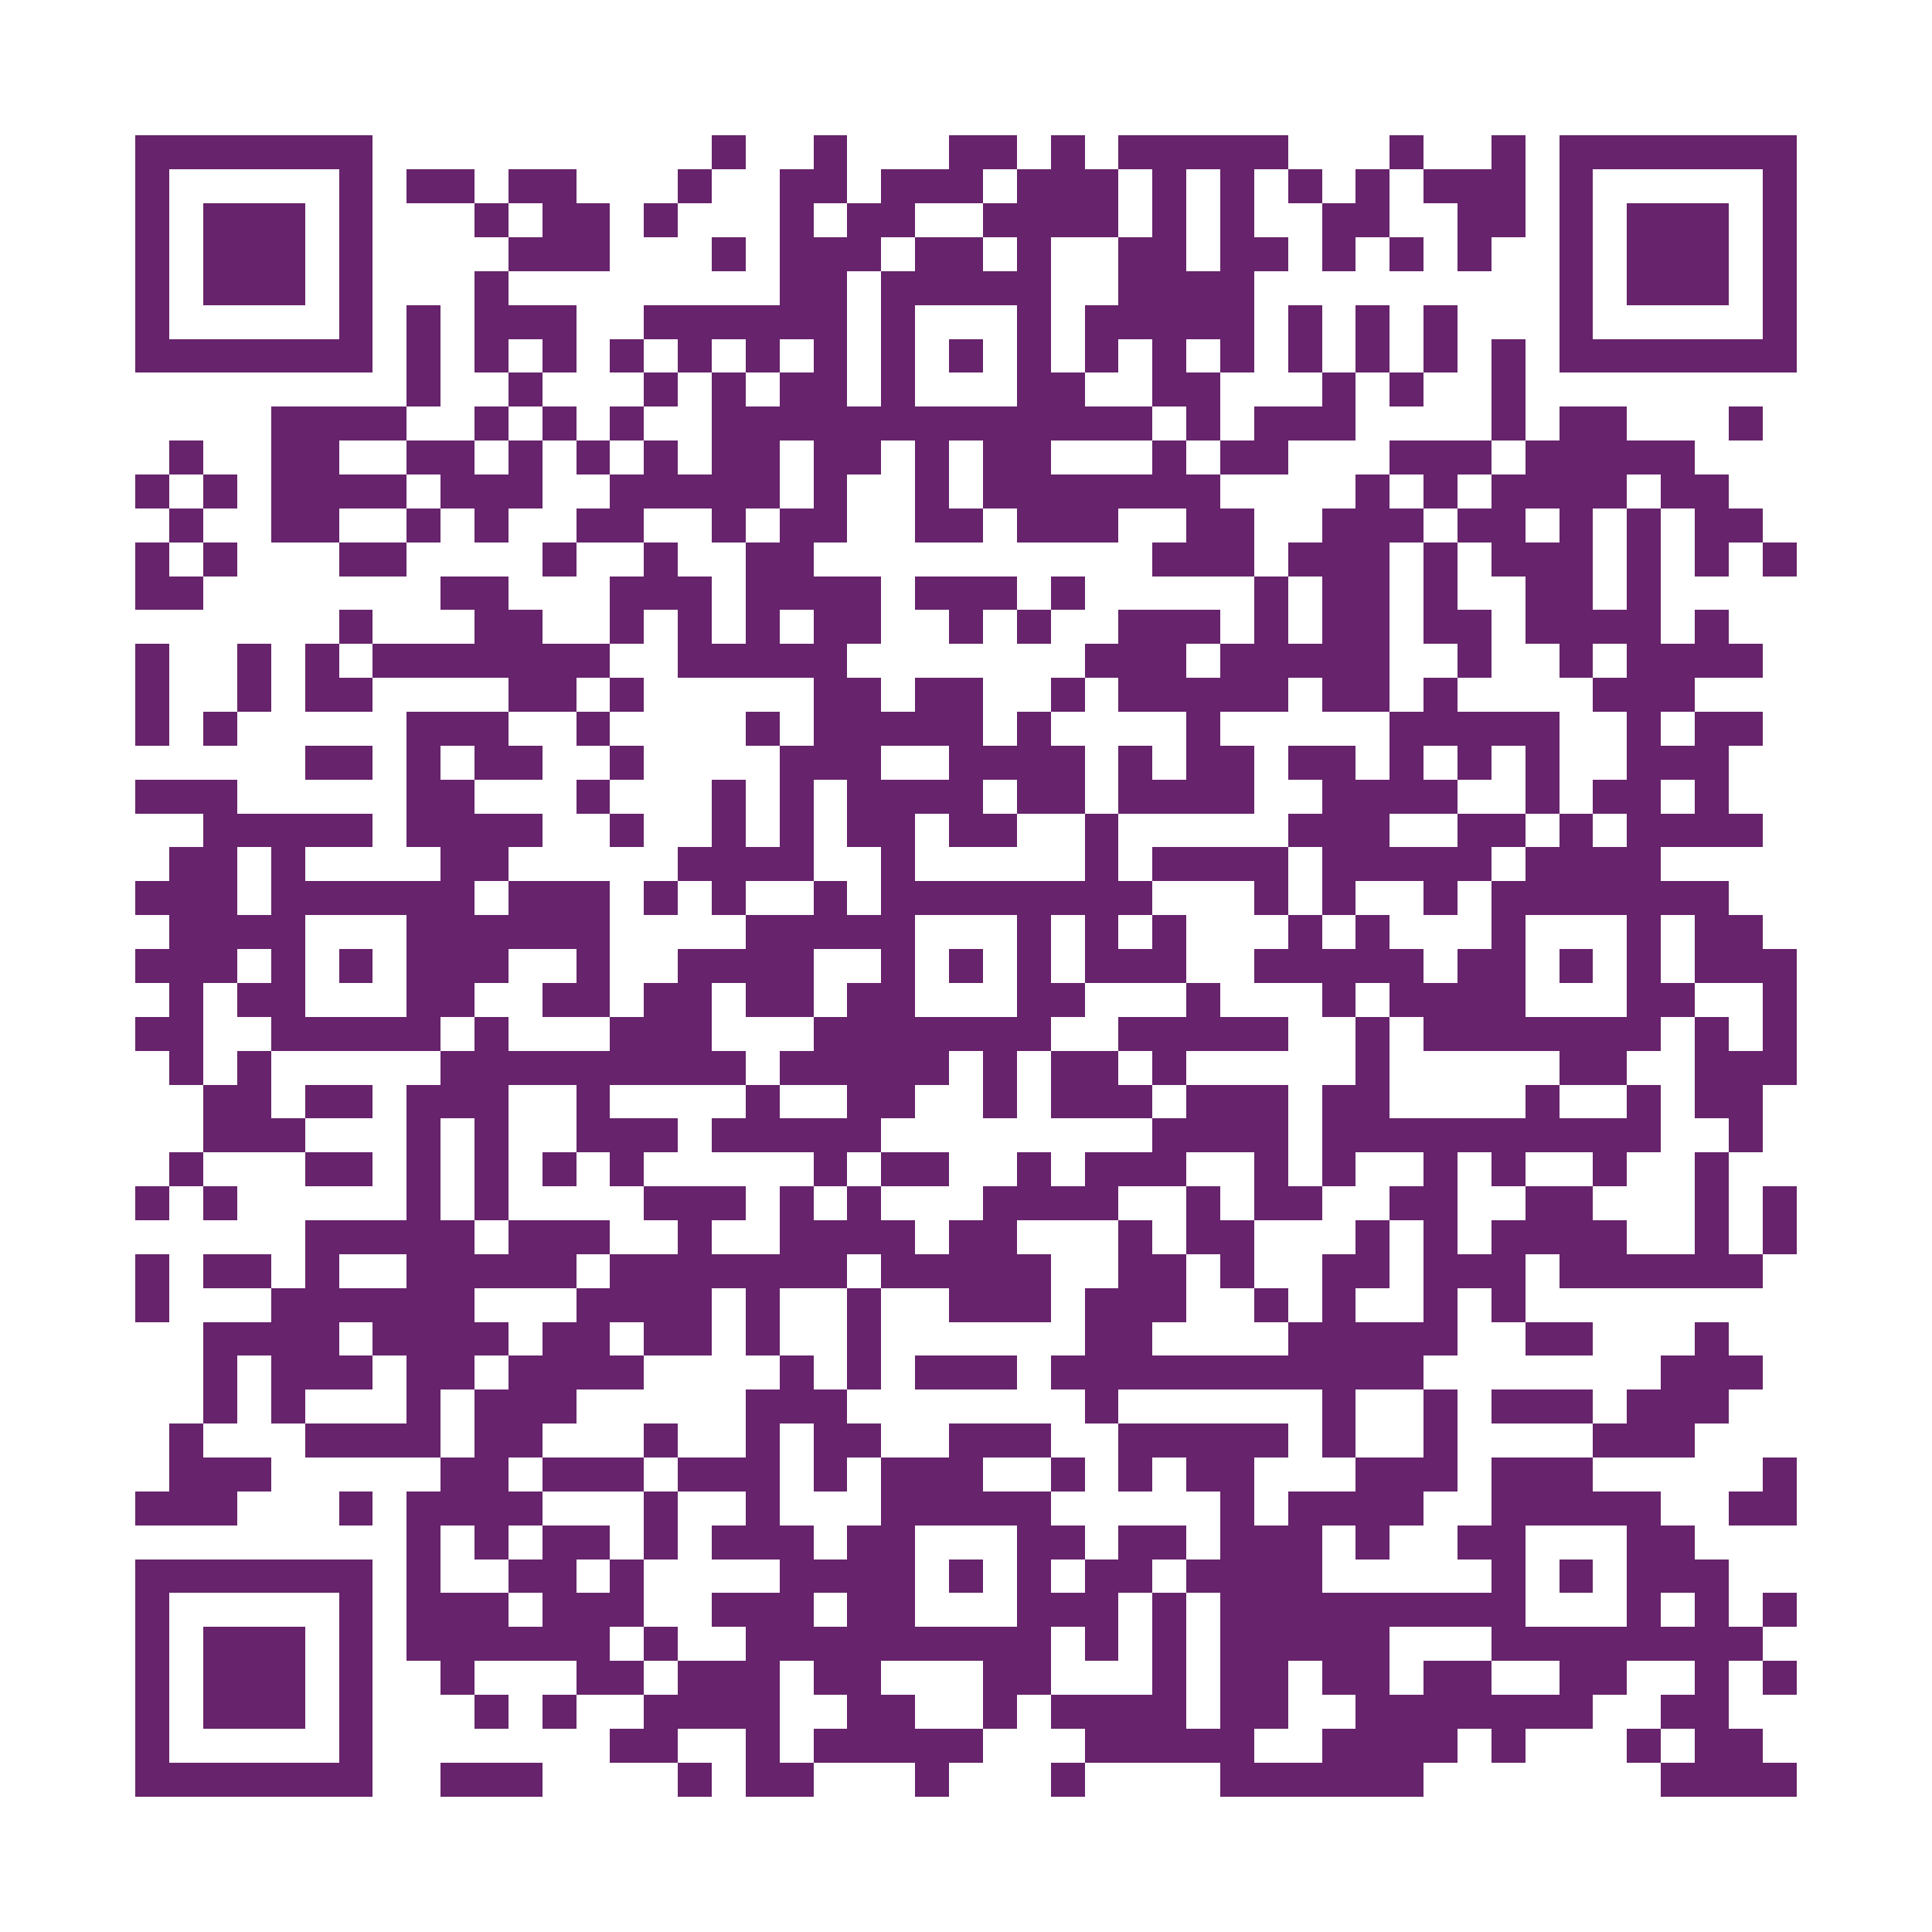
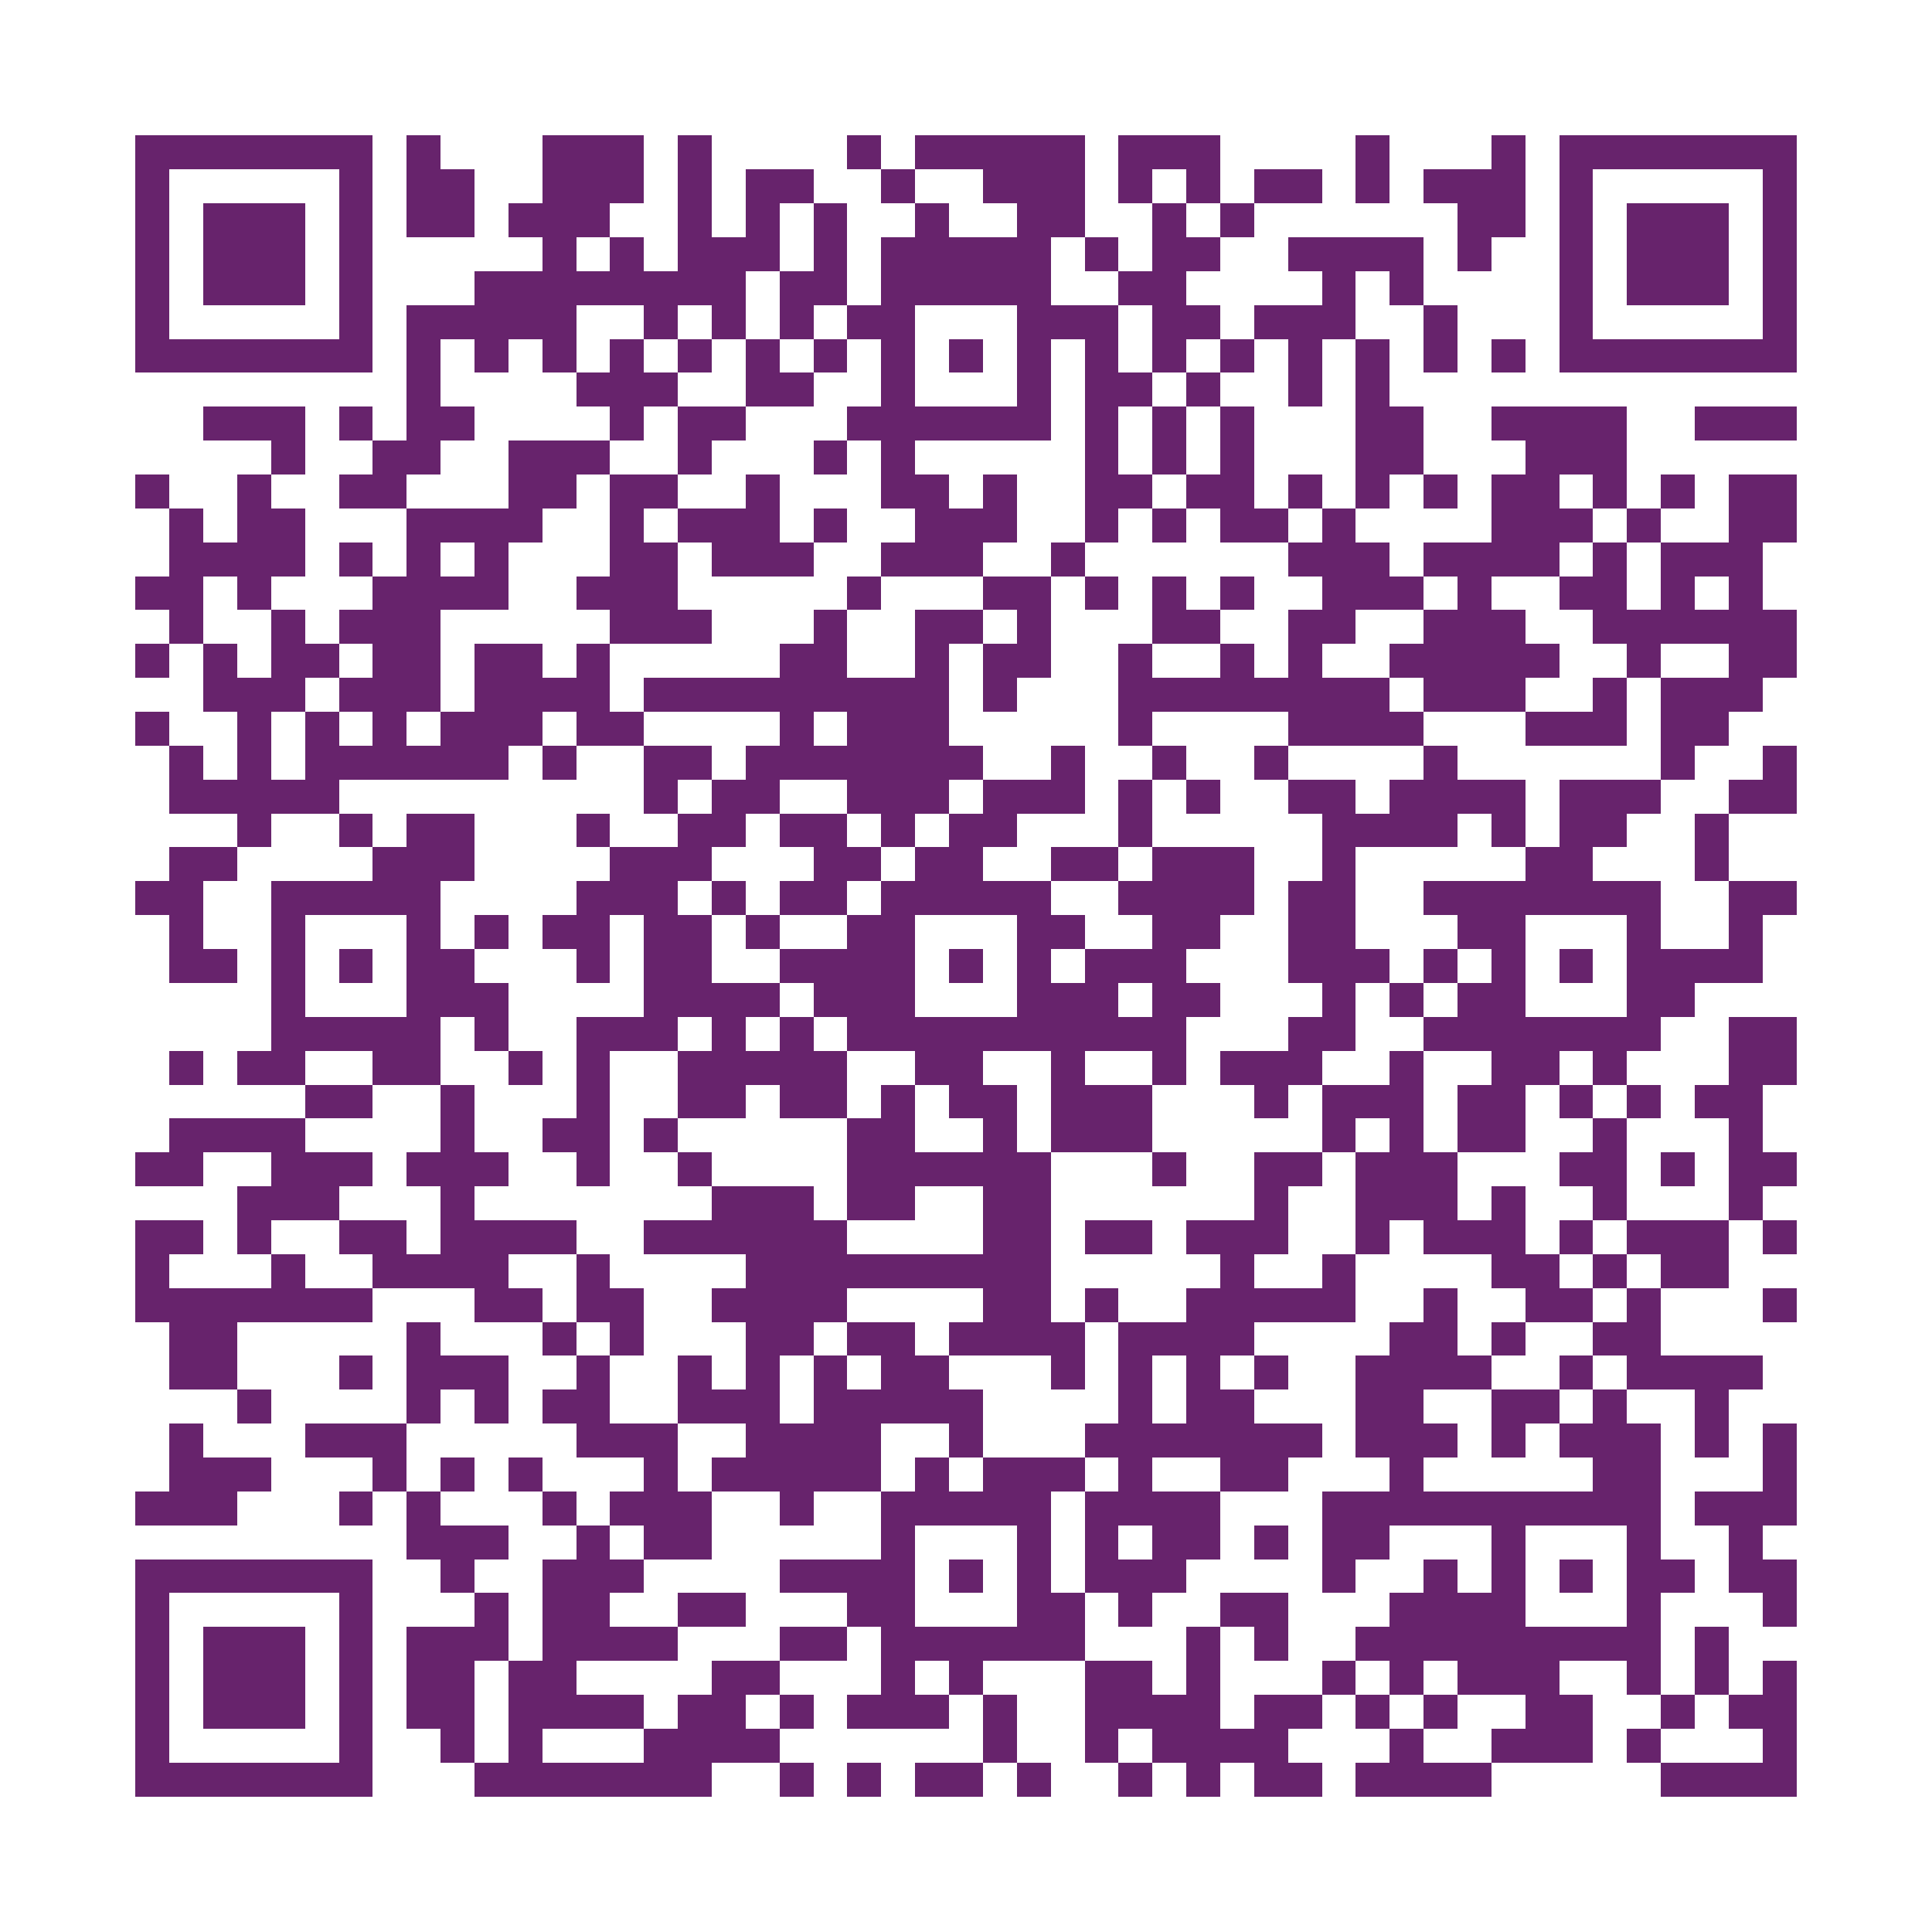
<svg xmlns="http://www.w3.org/2000/svg" viewBox="0 0 57 57" width="600" height="600" role="img" shape-rendering="crispEdges">
  <rect width="57" height="57" fill="#FFFFFF" />
-   <path d="M4 4h7v1h-7zM21 4h1v1h-1zM24 4h1v1h-1zM28 4h2v1h-2zM31 4h1v1h-1zM33 4h5v1h-5zM41 4h1v1h-1zM44 4h1v1h-1zM46 4h7v1h-7zM4 5h1v1h-1zM10 5h1v1h-1zM12 5h2v1h-2zM15 5h2v1h-2zM20 5h1v1h-1zM23 5h2v1h-2zM26 5h3v1h-3zM30 5h3v1h-3zM34 5h1v1h-1zM36 5h1v1h-1zM38 5h1v1h-1zM40 5h1v1h-1zM42 5h3v1h-3zM46 5h1v1h-1zM52 5h1v1h-1zM4 6h1v1h-1zM6 6h3v1h-3zM10 6h1v1h-1zM14 6h1v1h-1zM16 6h2v1h-2zM19 6h1v1h-1zM23 6h1v1h-1zM25 6h2v1h-2zM29 6h4v1h-4zM34 6h1v1h-1zM36 6h1v1h-1zM39 6h2v1h-2zM43 6h2v1h-2zM46 6h1v1h-1zM48 6h3v1h-3zM52 6h1v1h-1zM4 7h1v1h-1zM6 7h3v1h-3zM10 7h1v1h-1zM15 7h3v1h-3zM21 7h1v1h-1zM23 7h3v1h-3zM27 7h2v1h-2zM30 7h1v1h-1zM33 7h2v1h-2zM36 7h2v1h-2zM39 7h1v1h-1zM41 7h1v1h-1zM43 7h1v1h-1zM46 7h1v1h-1zM48 7h3v1h-3zM52 7h1v1h-1zM4 8h1v1h-1zM6 8h3v1h-3zM10 8h1v1h-1zM14 8h1v1h-1zM23 8h2v1h-2zM26 8h5v1h-5zM33 8h4v1h-4zM46 8h1v1h-1zM48 8h3v1h-3zM52 8h1v1h-1zM4 9h1v1h-1zM10 9h1v1h-1zM12 9h1v1h-1zM14 9h3v1h-3zM19 9h6v1h-6zM26 9h1v1h-1zM30 9h1v1h-1zM32 9h5v1h-5zM38 9h1v1h-1zM40 9h1v1h-1zM42 9h1v1h-1zM46 9h1v1h-1zM52 9h1v1h-1zM4 10h7v1h-7zM12 10h1v1h-1zM14 10h1v1h-1zM16 10h1v1h-1zM18 10h1v1h-1zM20 10h1v1h-1zM22 10h1v1h-1zM24 10h1v1h-1zM26 10h1v1h-1zM28 10h1v1h-1zM30 10h1v1h-1zM32 10h1v1h-1zM34 10h1v1h-1zM36 10h1v1h-1zM38 10h1v1h-1zM40 10h1v1h-1zM42 10h1v1h-1zM44 10h1v1h-1zM46 10h7v1h-7zM12 11h1v1h-1zM15 11h1v1h-1zM19 11h1v1h-1zM21 11h1v1h-1zM23 11h2v1h-2zM26 11h1v1h-1zM30 11h2v1h-2zM34 11h2v1h-2zM39 11h1v1h-1zM41 11h1v1h-1zM44 11h1v1h-1zM8 12h4v1h-4zM14 12h1v1h-1zM16 12h1v1h-1zM18 12h1v1h-1zM21 12h13v1h-13zM35 12h1v1h-1zM37 12h3v1h-3zM44 12h1v1h-1zM46 12h2v1h-2zM51 12h1v1h-1zM5 13h1v1h-1zM8 13h2v1h-2zM12 13h2v1h-2zM15 13h1v1h-1zM17 13h1v1h-1zM19 13h1v1h-1zM21 13h2v1h-2zM24 13h2v1h-2zM27 13h1v1h-1zM29 13h2v1h-2zM34 13h1v1h-1zM36 13h2v1h-2zM41 13h3v1h-3zM45 13h5v1h-5zM4 14h1v1h-1zM6 14h1v1h-1zM8 14h4v1h-4zM13 14h3v1h-3zM18 14h5v1h-5zM24 14h1v1h-1zM27 14h1v1h-1zM29 14h7v1h-7zM40 14h1v1h-1zM42 14h1v1h-1zM44 14h4v1h-4zM49 14h2v1h-2zM5 15h1v1h-1zM8 15h2v1h-2zM12 15h1v1h-1zM14 15h1v1h-1zM17 15h2v1h-2zM21 15h1v1h-1zM23 15h2v1h-2zM27 15h2v1h-2zM30 15h3v1h-3zM35 15h2v1h-2zM39 15h3v1h-3zM43 15h2v1h-2zM46 15h1v1h-1zM48 15h1v1h-1zM50 15h2v1h-2zM4 16h1v1h-1zM6 16h1v1h-1zM10 16h2v1h-2zM16 16h1v1h-1zM19 16h1v1h-1zM22 16h2v1h-2zM34 16h3v1h-3zM38 16h3v1h-3zM42 16h1v1h-1zM44 16h3v1h-3zM48 16h1v1h-1zM50 16h1v1h-1zM52 16h1v1h-1zM4 17h2v1h-2zM13 17h2v1h-2zM18 17h3v1h-3zM22 17h4v1h-4zM27 17h3v1h-3zM31 17h1v1h-1zM37 17h1v1h-1zM39 17h2v1h-2zM42 17h1v1h-1zM45 17h2v1h-2zM48 17h1v1h-1zM10 18h1v1h-1zM14 18h2v1h-2zM18 18h1v1h-1zM20 18h1v1h-1zM22 18h1v1h-1zM24 18h2v1h-2zM28 18h1v1h-1zM30 18h1v1h-1zM33 18h3v1h-3zM37 18h1v1h-1zM39 18h2v1h-2zM42 18h2v1h-2zM45 18h4v1h-4zM50 18h1v1h-1zM4 19h1v1h-1zM7 19h1v1h-1zM9 19h1v1h-1zM11 19h7v1h-7zM20 19h5v1h-5zM32 19h3v1h-3zM36 19h5v1h-5zM43 19h1v1h-1zM46 19h1v1h-1zM48 19h4v1h-4zM4 20h1v1h-1zM7 20h1v1h-1zM9 20h2v1h-2zM15 20h2v1h-2zM18 20h1v1h-1zM24 20h2v1h-2zM27 20h2v1h-2zM31 20h1v1h-1zM33 20h5v1h-5zM39 20h2v1h-2zM42 20h1v1h-1zM47 20h3v1h-3zM4 21h1v1h-1zM6 21h1v1h-1zM12 21h3v1h-3zM17 21h1v1h-1zM22 21h1v1h-1zM24 21h5v1h-5zM30 21h1v1h-1zM35 21h1v1h-1zM41 21h5v1h-5zM48 21h1v1h-1zM50 21h2v1h-2zM9 22h2v1h-2zM12 22h1v1h-1zM14 22h2v1h-2zM18 22h1v1h-1zM23 22h3v1h-3zM28 22h4v1h-4zM33 22h1v1h-1zM35 22h2v1h-2zM38 22h2v1h-2zM41 22h1v1h-1zM43 22h1v1h-1zM45 22h1v1h-1zM48 22h3v1h-3zM4 23h3v1h-3zM12 23h2v1h-2zM17 23h1v1h-1zM21 23h1v1h-1zM23 23h1v1h-1zM25 23h4v1h-4zM30 23h2v1h-2zM33 23h4v1h-4zM39 23h4v1h-4zM45 23h1v1h-1zM47 23h2v1h-2zM50 23h1v1h-1zM6 24h5v1h-5zM12 24h4v1h-4zM18 24h1v1h-1zM21 24h1v1h-1zM23 24h1v1h-1zM25 24h2v1h-2zM28 24h2v1h-2zM32 24h1v1h-1zM38 24h3v1h-3zM43 24h2v1h-2zM46 24h1v1h-1zM48 24h4v1h-4zM5 25h2v1h-2zM8 25h1v1h-1zM13 25h2v1h-2zM20 25h4v1h-4zM26 25h1v1h-1zM32 25h1v1h-1zM34 25h4v1h-4zM39 25h5v1h-5zM45 25h4v1h-4zM4 26h3v1h-3zM8 26h6v1h-6zM15 26h3v1h-3zM19 26h1v1h-1zM21 26h1v1h-1zM24 26h1v1h-1zM26 26h8v1h-8zM37 26h1v1h-1zM39 26h1v1h-1zM42 26h1v1h-1zM44 26h7v1h-7zM5 27h4v1h-4zM12 27h6v1h-6zM22 27h5v1h-5zM30 27h1v1h-1zM32 27h1v1h-1zM34 27h1v1h-1zM38 27h1v1h-1zM40 27h1v1h-1zM44 27h1v1h-1zM48 27h1v1h-1zM50 27h2v1h-2zM4 28h3v1h-3zM8 28h1v1h-1zM10 28h1v1h-1zM12 28h3v1h-3zM17 28h1v1h-1zM20 28h4v1h-4zM26 28h1v1h-1zM28 28h1v1h-1zM30 28h1v1h-1zM32 28h3v1h-3zM37 28h5v1h-5zM43 28h2v1h-2zM46 28h1v1h-1zM48 28h1v1h-1zM50 28h3v1h-3zM5 29h1v1h-1zM7 29h2v1h-2zM12 29h2v1h-2zM16 29h2v1h-2zM19 29h2v1h-2zM22 29h2v1h-2zM25 29h2v1h-2zM30 29h2v1h-2zM35 29h1v1h-1zM39 29h1v1h-1zM41 29h4v1h-4zM48 29h2v1h-2zM52 29h1v1h-1zM4 30h2v1h-2zM8 30h5v1h-5zM14 30h1v1h-1zM18 30h3v1h-3zM24 30h7v1h-7zM33 30h5v1h-5zM40 30h1v1h-1zM42 30h7v1h-7zM50 30h1v1h-1zM52 30h1v1h-1zM5 31h1v1h-1zM7 31h1v1h-1zM13 31h9v1h-9zM23 31h5v1h-5zM29 31h1v1h-1zM31 31h2v1h-2zM34 31h1v1h-1zM40 31h1v1h-1zM46 31h2v1h-2zM50 31h3v1h-3zM6 32h2v1h-2zM9 32h2v1h-2zM12 32h3v1h-3zM17 32h1v1h-1zM22 32h1v1h-1zM25 32h2v1h-2zM29 32h1v1h-1zM31 32h3v1h-3zM35 32h3v1h-3zM39 32h2v1h-2zM45 32h1v1h-1zM48 32h1v1h-1zM50 32h2v1h-2zM6 33h3v1h-3zM12 33h1v1h-1zM14 33h1v1h-1zM17 33h3v1h-3zM21 33h5v1h-5zM34 33h4v1h-4zM39 33h10v1h-10zM51 33h1v1h-1zM5 34h1v1h-1zM9 34h2v1h-2zM12 34h1v1h-1zM14 34h1v1h-1zM16 34h1v1h-1zM18 34h1v1h-1zM24 34h1v1h-1zM26 34h2v1h-2zM30 34h1v1h-1zM32 34h3v1h-3zM37 34h1v1h-1zM39 34h1v1h-1zM42 34h1v1h-1zM44 34h1v1h-1zM47 34h1v1h-1zM50 34h1v1h-1zM4 35h1v1h-1zM6 35h1v1h-1zM12 35h1v1h-1zM14 35h1v1h-1zM19 35h3v1h-3zM23 35h1v1h-1zM25 35h1v1h-1zM29 35h4v1h-4zM35 35h1v1h-1zM37 35h2v1h-2zM41 35h2v1h-2zM45 35h2v1h-2zM50 35h1v1h-1zM52 35h1v1h-1zM9 36h5v1h-5zM15 36h3v1h-3zM20 36h1v1h-1zM23 36h4v1h-4zM28 36h2v1h-2zM33 36h1v1h-1zM35 36h2v1h-2zM40 36h1v1h-1zM42 36h1v1h-1zM44 36h4v1h-4zM50 36h1v1h-1zM52 36h1v1h-1zM4 37h1v1h-1zM6 37h2v1h-2zM9 37h1v1h-1zM12 37h5v1h-5zM18 37h7v1h-7zM26 37h5v1h-5zM33 37h2v1h-2zM36 37h1v1h-1zM39 37h2v1h-2zM42 37h3v1h-3zM46 37h6v1h-6zM4 38h1v1h-1zM8 38h6v1h-6zM17 38h4v1h-4zM22 38h1v1h-1zM25 38h1v1h-1zM28 38h3v1h-3zM32 38h3v1h-3zM37 38h1v1h-1zM39 38h1v1h-1zM42 38h1v1h-1zM44 38h1v1h-1zM6 39h4v1h-4zM11 39h4v1h-4zM16 39h2v1h-2zM19 39h2v1h-2zM22 39h1v1h-1zM25 39h1v1h-1zM32 39h2v1h-2zM38 39h5v1h-5zM45 39h2v1h-2zM50 39h1v1h-1zM6 40h1v1h-1zM8 40h3v1h-3zM12 40h2v1h-2zM15 40h4v1h-4zM23 40h1v1h-1zM25 40h1v1h-1zM27 40h3v1h-3zM31 40h11v1h-11zM49 40h3v1h-3zM6 41h1v1h-1zM8 41h1v1h-1zM12 41h1v1h-1zM14 41h3v1h-3zM22 41h3v1h-3zM32 41h1v1h-1zM39 41h1v1h-1zM42 41h1v1h-1zM44 41h3v1h-3zM48 41h3v1h-3zM5 42h1v1h-1zM9 42h4v1h-4zM14 42h2v1h-2zM19 42h1v1h-1zM22 42h1v1h-1zM24 42h2v1h-2zM28 42h3v1h-3zM33 42h5v1h-5zM39 42h1v1h-1zM42 42h1v1h-1zM47 42h3v1h-3zM5 43h3v1h-3zM13 43h2v1h-2zM16 43h3v1h-3zM20 43h3v1h-3zM24 43h1v1h-1zM26 43h3v1h-3zM31 43h1v1h-1zM33 43h1v1h-1zM35 43h2v1h-2zM40 43h3v1h-3zM44 43h3v1h-3zM52 43h1v1h-1zM4 44h3v1h-3zM10 44h1v1h-1zM12 44h4v1h-4zM19 44h1v1h-1zM22 44h1v1h-1zM26 44h5v1h-5zM36 44h1v1h-1zM38 44h4v1h-4zM44 44h5v1h-5zM51 44h2v1h-2zM12 45h1v1h-1zM14 45h1v1h-1zM16 45h2v1h-2zM19 45h1v1h-1zM21 45h3v1h-3zM25 45h2v1h-2zM30 45h2v1h-2zM33 45h2v1h-2zM36 45h3v1h-3zM40 45h1v1h-1zM43 45h2v1h-2zM48 45h2v1h-2zM4 46h7v1h-7zM12 46h1v1h-1zM15 46h2v1h-2zM18 46h1v1h-1zM23 46h4v1h-4zM28 46h1v1h-1zM30 46h1v1h-1zM32 46h2v1h-2zM35 46h4v1h-4zM44 46h1v1h-1zM46 46h1v1h-1zM48 46h3v1h-3zM4 47h1v1h-1zM10 47h1v1h-1zM12 47h3v1h-3zM16 47h3v1h-3zM21 47h3v1h-3zM25 47h2v1h-2zM30 47h3v1h-3zM34 47h1v1h-1zM36 47h9v1h-9zM48 47h1v1h-1zM50 47h1v1h-1zM52 47h1v1h-1zM4 48h1v1h-1zM6 48h3v1h-3zM10 48h1v1h-1zM12 48h6v1h-6zM19 48h1v1h-1zM22 48h9v1h-9zM32 48h1v1h-1zM34 48h1v1h-1zM36 48h5v1h-5zM44 48h8v1h-8zM4 49h1v1h-1zM6 49h3v1h-3zM10 49h1v1h-1zM13 49h1v1h-1zM17 49h2v1h-2zM20 49h3v1h-3zM24 49h2v1h-2zM29 49h2v1h-2zM34 49h1v1h-1zM36 49h2v1h-2zM39 49h2v1h-2zM42 49h2v1h-2zM46 49h2v1h-2zM50 49h1v1h-1zM52 49h1v1h-1zM4 50h1v1h-1zM6 50h3v1h-3zM10 50h1v1h-1zM14 50h1v1h-1zM16 50h1v1h-1zM19 50h4v1h-4zM25 50h2v1h-2zM29 50h1v1h-1zM31 50h4v1h-4zM36 50h2v1h-2zM40 50h7v1h-7zM49 50h2v1h-2zM4 51h1v1h-1zM10 51h1v1h-1zM18 51h2v1h-2zM22 51h1v1h-1zM24 51h5v1h-5zM32 51h5v1h-5zM39 51h4v1h-4zM44 51h1v1h-1zM48 51h1v1h-1zM50 51h2v1h-2zM4 52h7v1h-7zM13 52h3v1h-3zM20 52h1v1h-1zM22 52h2v1h-2zM27 52h1v1h-1zM31 52h1v1h-1zM36 52h6v1h-6zM49 52h4v1h-4z" fill="#67236C" />
+   <path d="M4 4h7v1h-7zM12 4h1v1h-1zM16 4h3v1h-3zM20 4h1v1h-1zM25 4h1v1h-1zM27 4h5v1h-5zM33 4h3v1h-3zM40 4h1v1h-1zM44 4h1v1h-1zM46 4h7v1h-7zM4 5h1v1h-1zM10 5h1v1h-1zM12 5h2v1h-2zM16 5h3v1h-3zM20 5h1v1h-1zM22 5h2v1h-2zM26 5h1v1h-1zM29 5h3v1h-3zM33 5h1v1h-1zM35 5h1v1h-1zM37 5h2v1h-2zM40 5h1v1h-1zM42 5h3v1h-3zM46 5h1v1h-1zM52 5h1v1h-1zM4 6h1v1h-1zM6 6h3v1h-3zM10 6h1v1h-1zM12 6h2v1h-2zM15 6h3v1h-3zM20 6h1v1h-1zM22 6h1v1h-1zM24 6h1v1h-1zM27 6h1v1h-1zM30 6h2v1h-2zM34 6h1v1h-1zM36 6h1v1h-1zM43 6h2v1h-2zM46 6h1v1h-1zM48 6h3v1h-3zM52 6h1v1h-1zM4 7h1v1h-1zM6 7h3v1h-3zM10 7h1v1h-1zM16 7h1v1h-1zM18 7h1v1h-1zM20 7h3v1h-3zM24 7h1v1h-1zM26 7h5v1h-5zM32 7h1v1h-1zM34 7h2v1h-2zM38 7h4v1h-4zM43 7h1v1h-1zM46 7h1v1h-1zM48 7h3v1h-3zM52 7h1v1h-1zM4 8h1v1h-1zM6 8h3v1h-3zM10 8h1v1h-1zM14 8h8v1h-8zM23 8h2v1h-2zM26 8h5v1h-5zM33 8h2v1h-2zM39 8h1v1h-1zM41 8h1v1h-1zM46 8h1v1h-1zM48 8h3v1h-3zM52 8h1v1h-1zM4 9h1v1h-1zM10 9h1v1h-1zM12 9h5v1h-5zM19 9h1v1h-1zM21 9h1v1h-1zM23 9h1v1h-1zM25 9h2v1h-2zM30 9h3v1h-3zM34 9h2v1h-2zM37 9h3v1h-3zM42 9h1v1h-1zM46 9h1v1h-1zM52 9h1v1h-1zM4 10h7v1h-7zM12 10h1v1h-1zM14 10h1v1h-1zM16 10h1v1h-1zM18 10h1v1h-1zM20 10h1v1h-1zM22 10h1v1h-1zM24 10h1v1h-1zM26 10h1v1h-1zM28 10h1v1h-1zM30 10h1v1h-1zM32 10h1v1h-1zM34 10h1v1h-1zM36 10h1v1h-1zM38 10h1v1h-1zM40 10h1v1h-1zM42 10h1v1h-1zM44 10h1v1h-1zM46 10h7v1h-7zM12 11h1v1h-1zM17 11h3v1h-3zM22 11h2v1h-2zM26 11h1v1h-1zM30 11h1v1h-1zM32 11h2v1h-2zM35 11h1v1h-1zM38 11h1v1h-1zM40 11h1v1h-1zM6 12h3v1h-3zM10 12h1v1h-1zM12 12h2v1h-2zM18 12h1v1h-1zM20 12h2v1h-2zM25 12h6v1h-6zM32 12h1v1h-1zM34 12h1v1h-1zM36 12h1v1h-1zM40 12h2v1h-2zM44 12h4v1h-4zM50 12h3v1h-3zM8 13h1v1h-1zM11 13h2v1h-2zM15 13h3v1h-3zM20 13h1v1h-1zM24 13h1v1h-1zM26 13h1v1h-1zM32 13h1v1h-1zM34 13h1v1h-1zM36 13h1v1h-1zM40 13h2v1h-2zM45 13h3v1h-3zM4 14h1v1h-1zM7 14h1v1h-1zM10 14h2v1h-2zM15 14h2v1h-2zM18 14h2v1h-2zM22 14h1v1h-1zM26 14h2v1h-2zM29 14h1v1h-1zM32 14h2v1h-2zM35 14h2v1h-2zM38 14h1v1h-1zM40 14h1v1h-1zM42 14h1v1h-1zM44 14h2v1h-2zM47 14h1v1h-1zM49 14h1v1h-1zM51 14h2v1h-2zM5 15h1v1h-1zM7 15h2v1h-2zM12 15h4v1h-4zM18 15h1v1h-1zM20 15h3v1h-3zM24 15h1v1h-1zM27 15h3v1h-3zM32 15h1v1h-1zM34 15h1v1h-1zM36 15h2v1h-2zM39 15h1v1h-1zM44 15h3v1h-3zM48 15h1v1h-1zM51 15h2v1h-2zM5 16h4v1h-4zM10 16h1v1h-1zM12 16h1v1h-1zM14 16h1v1h-1zM18 16h2v1h-2zM21 16h3v1h-3zM26 16h3v1h-3zM31 16h1v1h-1zM38 16h3v1h-3zM42 16h4v1h-4zM47 16h1v1h-1zM49 16h3v1h-3zM4 17h2v1h-2zM7 17h1v1h-1zM11 17h4v1h-4zM17 17h3v1h-3zM25 17h1v1h-1zM29 17h2v1h-2zM32 17h1v1h-1zM34 17h1v1h-1zM36 17h1v1h-1zM39 17h3v1h-3zM43 17h1v1h-1zM46 17h2v1h-2zM49 17h1v1h-1zM51 17h1v1h-1zM5 18h1v1h-1zM8 18h1v1h-1zM10 18h3v1h-3zM18 18h3v1h-3zM24 18h1v1h-1zM27 18h2v1h-2zM30 18h1v1h-1zM34 18h2v1h-2zM38 18h2v1h-2zM42 18h3v1h-3zM47 18h6v1h-6zM4 19h1v1h-1zM6 19h1v1h-1zM8 19h2v1h-2zM11 19h2v1h-2zM14 19h2v1h-2zM17 19h1v1h-1zM23 19h2v1h-2zM27 19h1v1h-1zM29 19h2v1h-2zM33 19h1v1h-1zM36 19h1v1h-1zM38 19h1v1h-1zM41 19h5v1h-5zM48 19h1v1h-1zM51 19h2v1h-2zM6 20h3v1h-3zM10 20h3v1h-3zM14 20h4v1h-4zM19 20h9v1h-9zM29 20h1v1h-1zM33 20h8v1h-8zM42 20h3v1h-3zM47 20h1v1h-1zM49 20h3v1h-3zM4 21h1v1h-1zM7 21h1v1h-1zM9 21h1v1h-1zM11 21h1v1h-1zM13 21h3v1h-3zM17 21h2v1h-2zM23 21h1v1h-1zM25 21h3v1h-3zM33 21h1v1h-1zM38 21h4v1h-4zM45 21h3v1h-3zM49 21h2v1h-2zM5 22h1v1h-1zM7 22h1v1h-1zM9 22h6v1h-6zM16 22h1v1h-1zM19 22h2v1h-2zM22 22h7v1h-7zM31 22h1v1h-1zM34 22h1v1h-1zM37 22h1v1h-1zM42 22h1v1h-1zM49 22h1v1h-1zM52 22h1v1h-1zM5 23h5v1h-5zM19 23h1v1h-1zM21 23h2v1h-2zM25 23h3v1h-3zM29 23h3v1h-3zM33 23h1v1h-1zM35 23h1v1h-1zM38 23h2v1h-2zM41 23h4v1h-4zM46 23h3v1h-3zM51 23h2v1h-2zM7 24h1v1h-1zM10 24h1v1h-1zM12 24h2v1h-2zM17 24h1v1h-1zM20 24h2v1h-2zM23 24h2v1h-2zM26 24h1v1h-1zM28 24h2v1h-2zM33 24h1v1h-1zM39 24h4v1h-4zM44 24h1v1h-1zM46 24h2v1h-2zM50 24h1v1h-1zM5 25h2v1h-2zM11 25h3v1h-3zM18 25h3v1h-3zM24 25h2v1h-2zM27 25h2v1h-2zM31 25h2v1h-2zM34 25h3v1h-3zM39 25h1v1h-1zM45 25h2v1h-2zM50 25h1v1h-1zM4 26h2v1h-2zM8 26h5v1h-5zM17 26h3v1h-3zM21 26h1v1h-1zM23 26h2v1h-2zM26 26h5v1h-5zM33 26h4v1h-4zM38 26h2v1h-2zM42 26h7v1h-7zM51 26h2v1h-2zM5 27h1v1h-1zM8 27h1v1h-1zM12 27h1v1h-1zM14 27h1v1h-1zM16 27h2v1h-2zM19 27h2v1h-2zM22 27h1v1h-1zM25 27h2v1h-2zM30 27h2v1h-2zM34 27h2v1h-2zM38 27h2v1h-2zM43 27h2v1h-2zM48 27h1v1h-1zM51 27h1v1h-1zM5 28h2v1h-2zM8 28h1v1h-1zM10 28h1v1h-1zM12 28h2v1h-2zM17 28h1v1h-1zM19 28h2v1h-2zM23 28h4v1h-4zM28 28h1v1h-1zM30 28h1v1h-1zM32 28h3v1h-3zM38 28h3v1h-3zM42 28h1v1h-1zM44 28h1v1h-1zM46 28h1v1h-1zM48 28h4v1h-4zM8 29h1v1h-1zM12 29h3v1h-3zM19 29h4v1h-4zM24 29h3v1h-3zM30 29h3v1h-3zM34 29h2v1h-2zM39 29h1v1h-1zM41 29h1v1h-1zM43 29h2v1h-2zM48 29h2v1h-2zM8 30h5v1h-5zM14 30h1v1h-1zM17 30h3v1h-3zM21 30h1v1h-1zM23 30h1v1h-1zM25 30h10v1h-10zM38 30h2v1h-2zM42 30h7v1h-7zM51 30h2v1h-2zM5 31h1v1h-1zM7 31h2v1h-2zM11 31h2v1h-2zM15 31h1v1h-1zM17 31h1v1h-1zM20 31h5v1h-5zM27 31h2v1h-2zM31 31h1v1h-1zM34 31h1v1h-1zM36 31h3v1h-3zM41 31h1v1h-1zM44 31h2v1h-2zM47 31h1v1h-1zM51 31h2v1h-2zM9 32h2v1h-2zM13 32h1v1h-1zM17 32h1v1h-1zM20 32h2v1h-2zM23 32h2v1h-2zM26 32h1v1h-1zM28 32h2v1h-2zM31 32h3v1h-3zM37 32h1v1h-1zM39 32h3v1h-3zM43 32h2v1h-2zM46 32h1v1h-1zM48 32h1v1h-1zM50 32h2v1h-2zM5 33h4v1h-4zM13 33h1v1h-1zM16 33h2v1h-2zM19 33h1v1h-1zM25 33h2v1h-2zM29 33h1v1h-1zM31 33h3v1h-3zM39 33h1v1h-1zM41 33h1v1h-1zM43 33h2v1h-2zM47 33h1v1h-1zM51 33h1v1h-1zM4 34h2v1h-2zM8 34h3v1h-3zM12 34h3v1h-3zM17 34h1v1h-1zM20 34h1v1h-1zM25 34h6v1h-6zM34 34h1v1h-1zM37 34h2v1h-2zM40 34h3v1h-3zM46 34h2v1h-2zM49 34h1v1h-1zM51 34h2v1h-2zM7 35h3v1h-3zM13 35h1v1h-1zM21 35h3v1h-3zM25 35h2v1h-2zM29 35h2v1h-2zM37 35h1v1h-1zM40 35h3v1h-3zM44 35h1v1h-1zM47 35h1v1h-1zM51 35h1v1h-1zM4 36h2v1h-2zM7 36h1v1h-1zM10 36h2v1h-2zM13 36h4v1h-4zM19 36h6v1h-6zM29 36h2v1h-2zM32 36h2v1h-2zM35 36h3v1h-3zM40 36h1v1h-1zM42 36h3v1h-3zM46 36h1v1h-1zM48 36h3v1h-3zM52 36h1v1h-1zM4 37h1v1h-1zM8 37h1v1h-1zM11 37h4v1h-4zM17 37h1v1h-1zM22 37h9v1h-9zM36 37h1v1h-1zM39 37h1v1h-1zM44 37h2v1h-2zM47 37h1v1h-1zM49 37h2v1h-2zM4 38h7v1h-7zM14 38h2v1h-2zM17 38h2v1h-2zM21 38h4v1h-4zM29 38h2v1h-2zM32 38h1v1h-1zM35 38h5v1h-5zM42 38h1v1h-1zM45 38h2v1h-2zM48 38h1v1h-1zM52 38h1v1h-1zM5 39h2v1h-2zM12 39h1v1h-1zM16 39h1v1h-1zM18 39h1v1h-1zM22 39h2v1h-2zM25 39h2v1h-2zM28 39h4v1h-4zM33 39h4v1h-4zM41 39h2v1h-2zM44 39h1v1h-1zM47 39h2v1h-2zM5 40h2v1h-2zM10 40h1v1h-1zM12 40h3v1h-3zM17 40h1v1h-1zM20 40h1v1h-1zM22 40h1v1h-1zM24 40h1v1h-1zM26 40h2v1h-2zM31 40h1v1h-1zM33 40h1v1h-1zM35 40h1v1h-1zM37 40h1v1h-1zM40 40h4v1h-4zM46 40h1v1h-1zM48 40h4v1h-4zM7 41h1v1h-1zM12 41h1v1h-1zM14 41h1v1h-1zM16 41h2v1h-2zM20 41h3v1h-3zM24 41h5v1h-5zM33 41h1v1h-1zM35 41h2v1h-2zM40 41h2v1h-2zM44 41h2v1h-2zM47 41h1v1h-1zM50 41h1v1h-1zM5 42h1v1h-1zM9 42h3v1h-3zM17 42h3v1h-3zM22 42h4v1h-4zM28 42h1v1h-1zM32 42h7v1h-7zM40 42h3v1h-3zM44 42h1v1h-1zM46 42h3v1h-3zM50 42h1v1h-1zM52 42h1v1h-1zM5 43h3v1h-3zM11 43h1v1h-1zM13 43h1v1h-1zM15 43h1v1h-1zM19 43h1v1h-1zM21 43h5v1h-5zM27 43h1v1h-1zM29 43h3v1h-3zM33 43h1v1h-1zM36 43h2v1h-2zM41 43h1v1h-1zM47 43h2v1h-2zM52 43h1v1h-1zM4 44h3v1h-3zM10 44h1v1h-1zM12 44h1v1h-1zM16 44h1v1h-1zM18 44h3v1h-3zM23 44h1v1h-1zM26 44h5v1h-5zM32 44h4v1h-4zM39 44h10v1h-10zM50 44h3v1h-3zM12 45h3v1h-3zM17 45h1v1h-1zM19 45h2v1h-2zM26 45h1v1h-1zM30 45h1v1h-1zM32 45h1v1h-1zM34 45h2v1h-2zM37 45h1v1h-1zM39 45h2v1h-2zM44 45h1v1h-1zM48 45h1v1h-1zM51 45h1v1h-1zM4 46h7v1h-7zM13 46h1v1h-1zM16 46h3v1h-3zM23 46h4v1h-4zM28 46h1v1h-1zM30 46h1v1h-1zM32 46h3v1h-3zM39 46h1v1h-1zM42 46h1v1h-1zM44 46h1v1h-1zM46 46h1v1h-1zM48 46h2v1h-2zM51 46h2v1h-2zM4 47h1v1h-1zM10 47h1v1h-1zM14 47h1v1h-1zM16 47h2v1h-2zM20 47h2v1h-2zM25 47h2v1h-2zM30 47h2v1h-2zM33 47h1v1h-1zM36 47h2v1h-2zM41 47h4v1h-4zM48 47h1v1h-1zM52 47h1v1h-1zM4 48h1v1h-1zM6 48h3v1h-3zM10 48h1v1h-1zM12 48h3v1h-3zM16 48h4v1h-4zM23 48h2v1h-2zM26 48h6v1h-6zM35 48h1v1h-1zM37 48h1v1h-1zM40 48h9v1h-9zM50 48h1v1h-1zM4 49h1v1h-1zM6 49h3v1h-3zM10 49h1v1h-1zM12 49h2v1h-2zM15 49h2v1h-2zM21 49h2v1h-2zM26 49h1v1h-1zM28 49h1v1h-1zM32 49h2v1h-2zM35 49h1v1h-1zM39 49h1v1h-1zM41 49h1v1h-1zM43 49h3v1h-3zM48 49h1v1h-1zM50 49h1v1h-1zM52 49h1v1h-1zM4 50h1v1h-1zM6 50h3v1h-3zM10 50h1v1h-1zM12 50h2v1h-2zM15 50h4v1h-4zM20 50h2v1h-2zM23 50h1v1h-1zM25 50h3v1h-3zM29 50h1v1h-1zM32 50h4v1h-4zM37 50h2v1h-2zM40 50h1v1h-1zM42 50h1v1h-1zM45 50h2v1h-2zM49 50h1v1h-1zM51 50h2v1h-2zM4 51h1v1h-1zM10 51h1v1h-1zM13 51h1v1h-1zM15 51h1v1h-1zM19 51h4v1h-4zM29 51h1v1h-1zM32 51h1v1h-1zM34 51h4v1h-4zM41 51h1v1h-1zM44 51h3v1h-3zM48 51h1v1h-1zM52 51h1v1h-1zM4 52h7v1h-7zM14 52h7v1h-7zM23 52h1v1h-1zM25 52h1v1h-1zM27 52h2v1h-2zM30 52h1v1h-1zM33 52h1v1h-1zM35 52h1v1h-1zM37 52h2v1h-2zM40 52h4v1h-4zM49 52h4v1h-4z" fill="#67236C" />
</svg>
